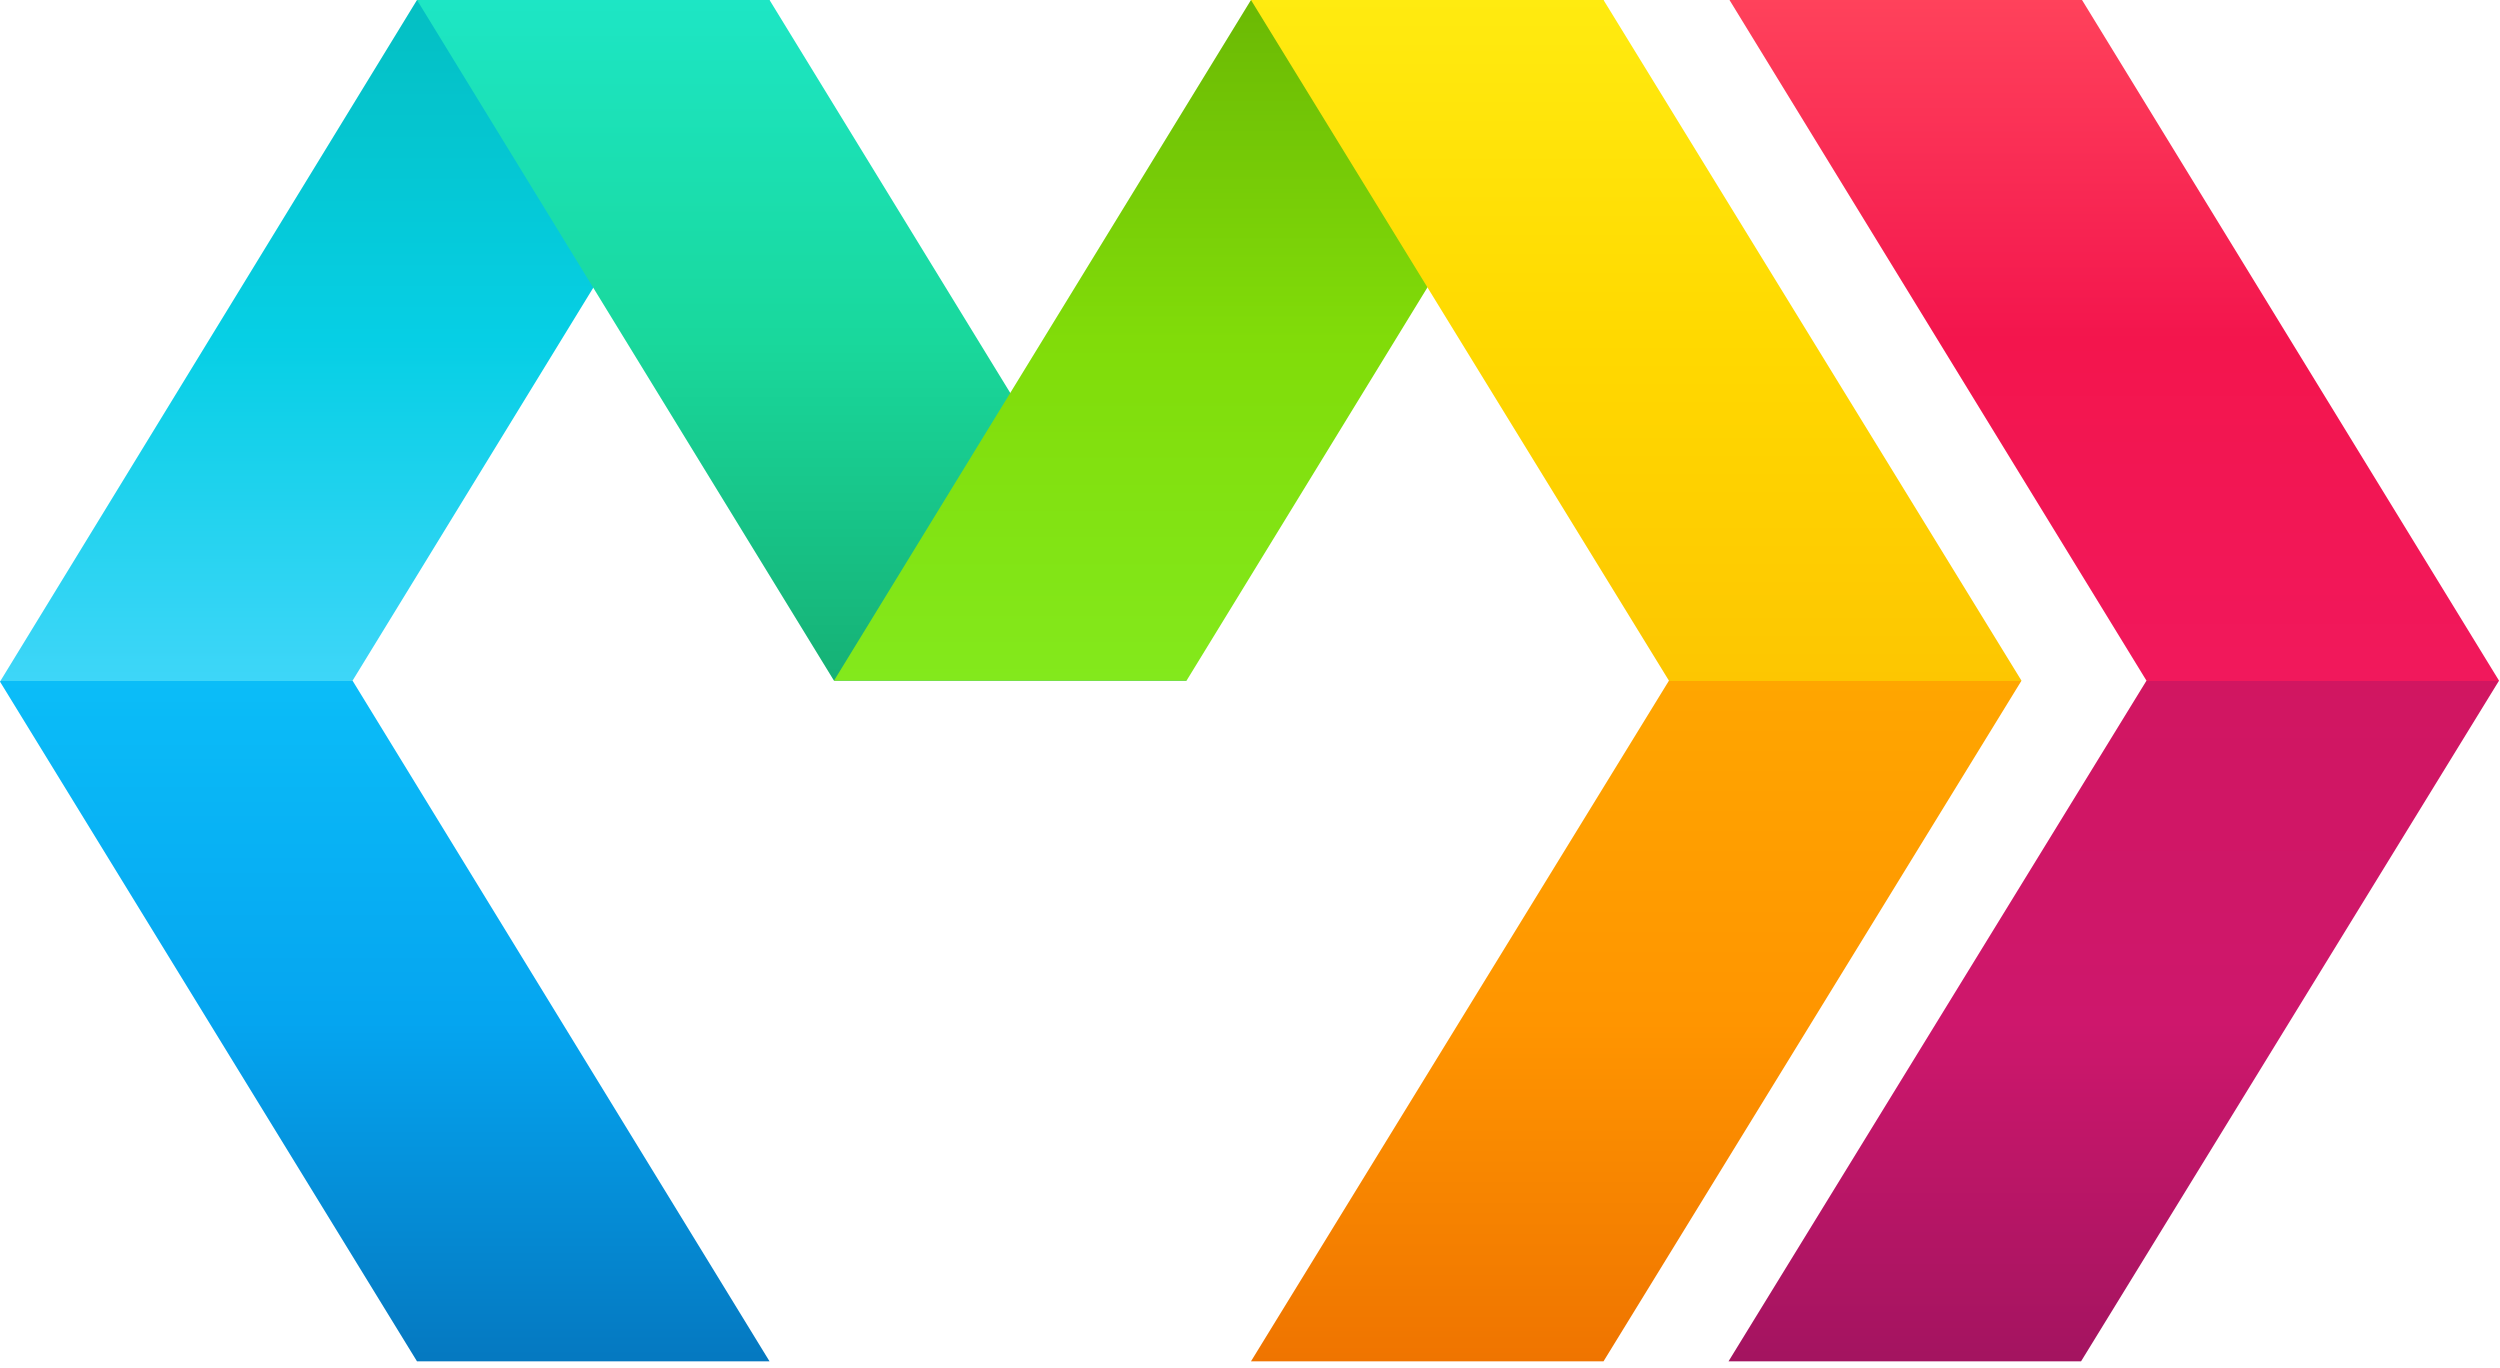
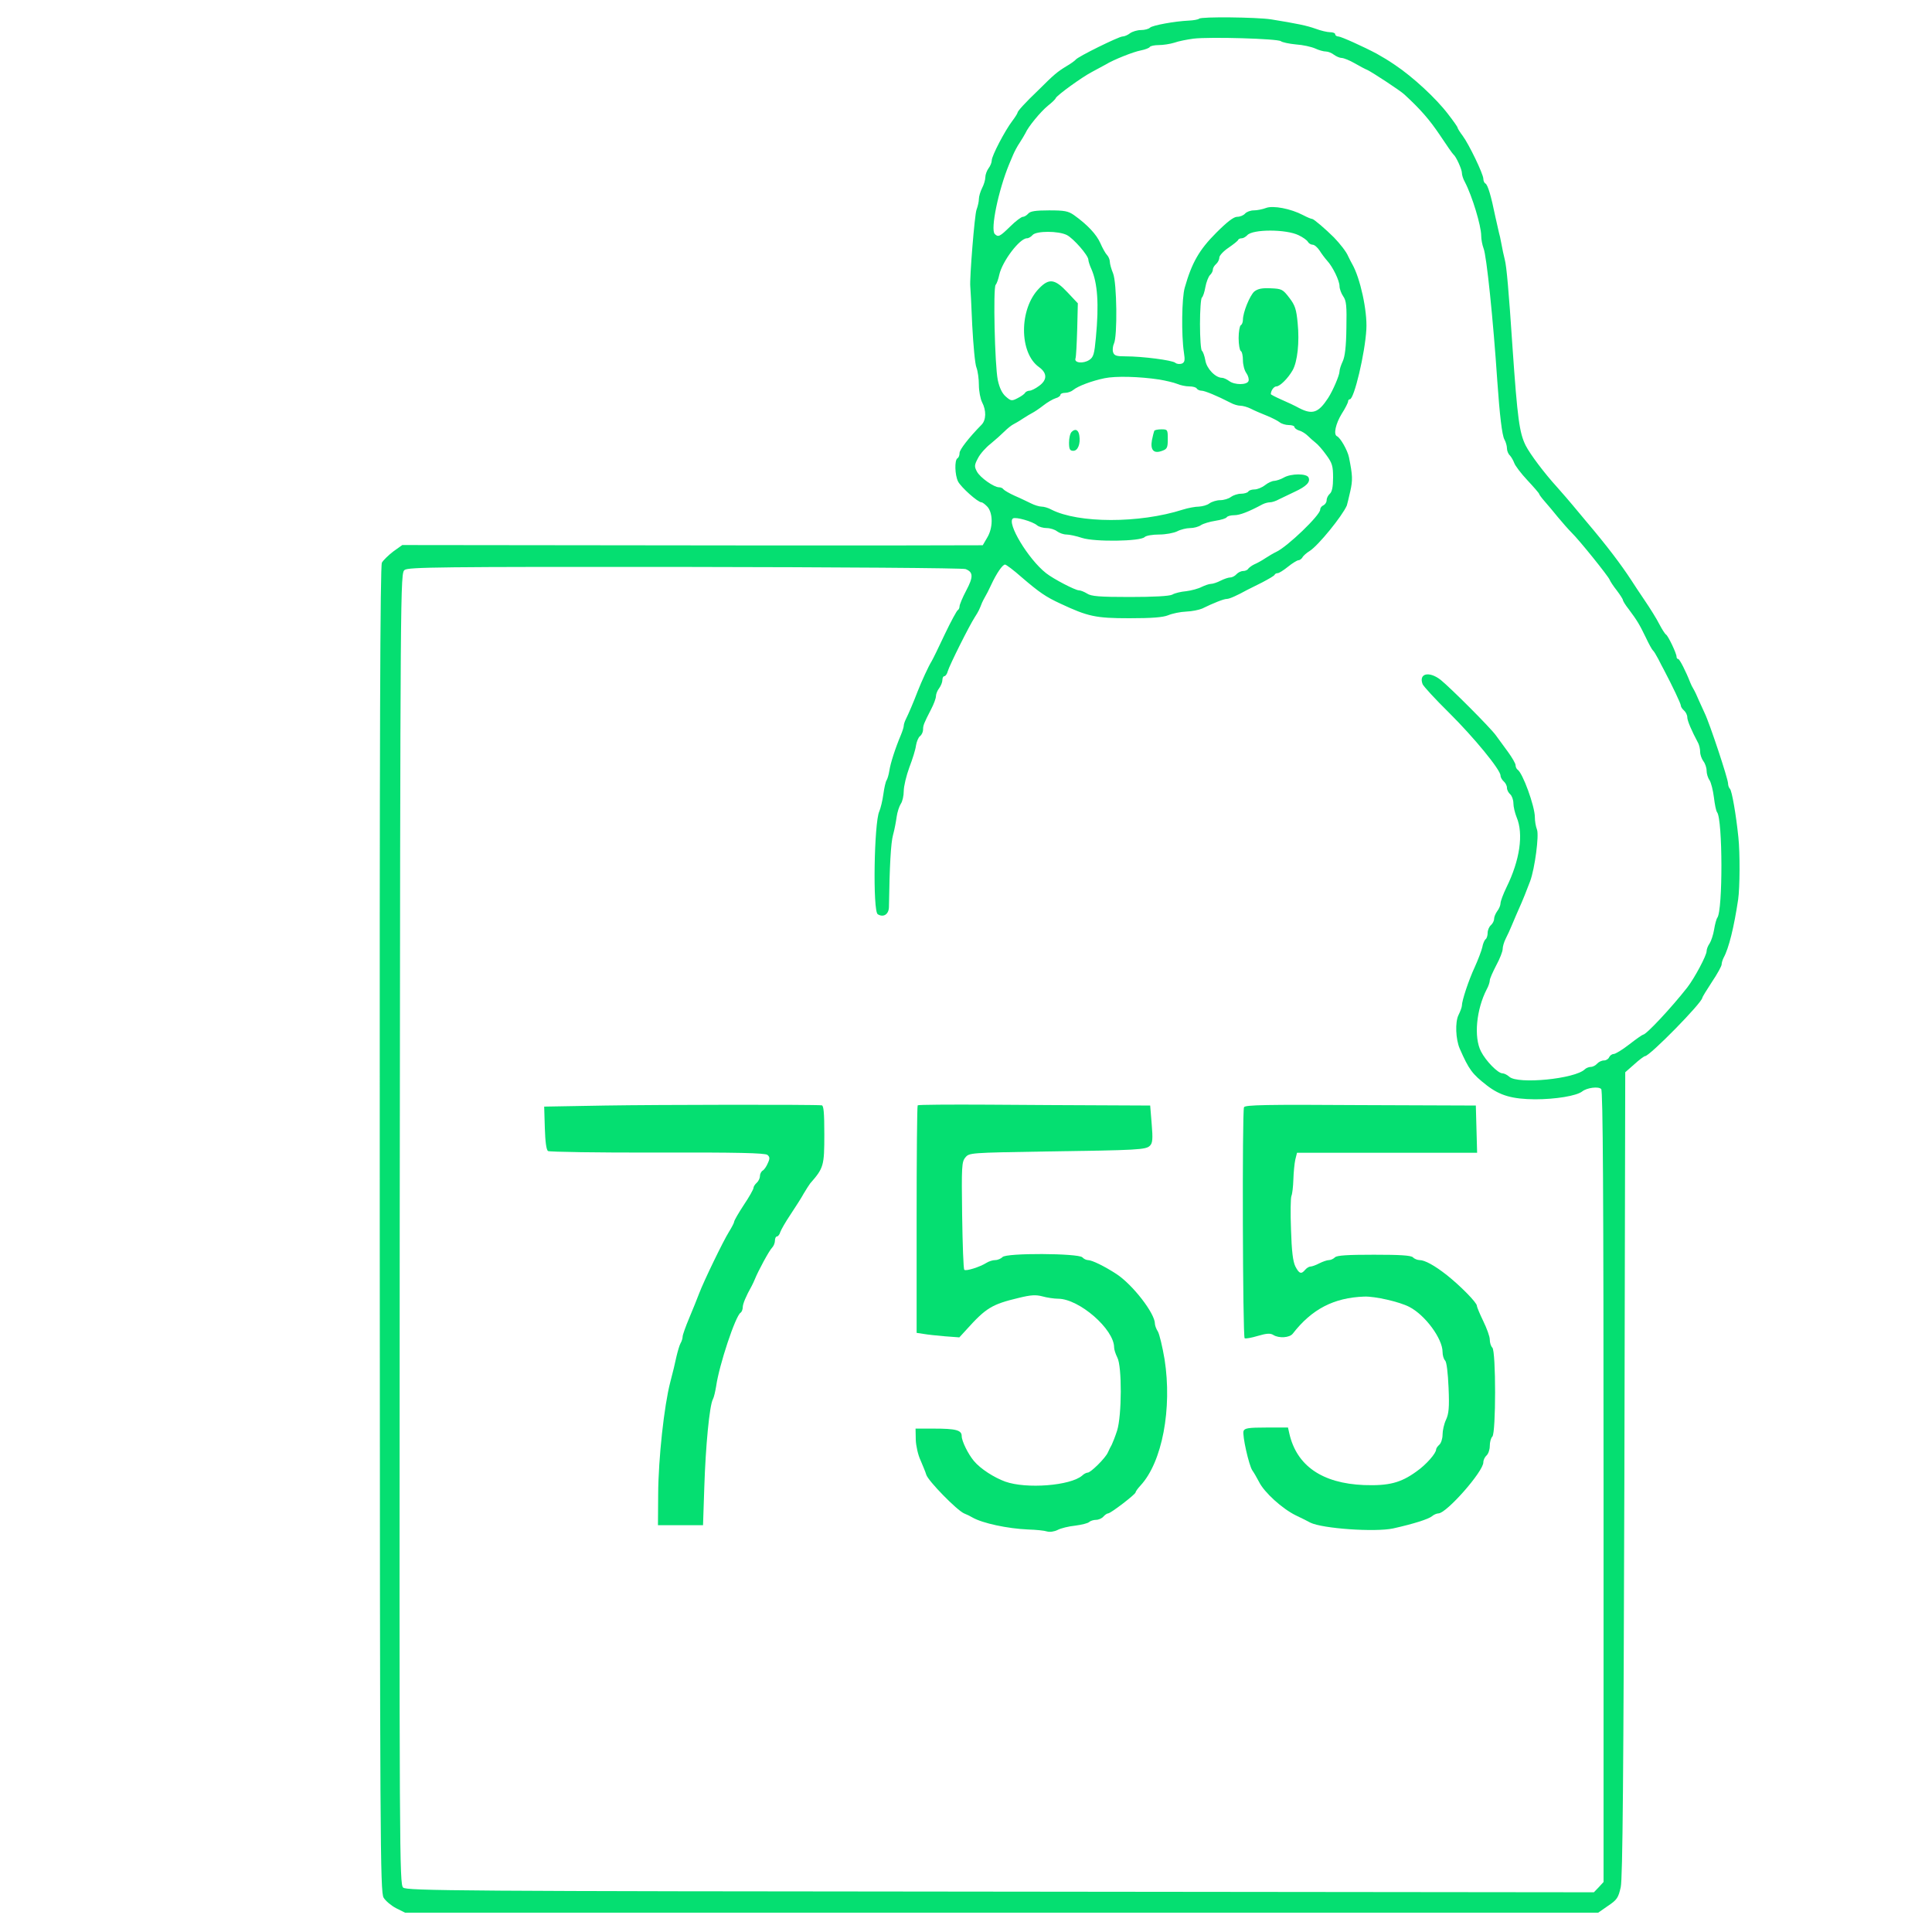
- <svg xmlns="http://www.w3.org/2000/svg" width="512" viewBox="0 0 2560 1400">
-   <path fill="url(#a)" d="M427 0h361L361 697l427 697H427L0 698z" />
-   <linearGradient id="a" x2="0" y2="1">
-     <stop offset="0" stop-color="hsl(181, 96.3%, 38.8%)" />
-     <stop offset=".25" stop-color="hsl(186, 94.9%, 46.1%)" />
-     <stop offset=".5" stop-color="hsl(191, 93.3%, 60.8%)" />
-     <stop offset=".5" stop-color="hsl(195, 94.3%, 50.8%)" />
-     <stop offset=".75" stop-color="hsl(199, 95.9%, 48.0%)" />
-     <stop offset="1" stop-color="hsl(203, 94.9%, 38.6%)" />
-   </linearGradient>
-   <path fill="url(#b)" d="M854 697h361L788 0H427z" />
-   <linearGradient id="b" x2="0" y2="1">
-     <stop offset="0" stop-color="hsl(170, 80.3%, 50.8%)" />
-     <stop offset=".5" stop-color="hsl(161, 79.1%, 47.3%)" />
-     <stop offset="1" stop-color="hsl(157, 78.1%, 38.9%)" />
-   </linearGradient>
-   <path fill="url(#c)" d="M1281 0h361l-427 697H854z" />
-   <linearGradient id="c" x2="0" y2="1">
-     <stop offset="0" stop-color="hsl(86, 95.9%, 37.1%)" />
-     <stop offset=".5" stop-color="hsl(86, 91.9%, 45.0%)" />
-     <stop offset="1" stop-color="hsl(90, 82.1%, 51.2%)" />
-   </linearGradient>
-   <path fill="url(#d)" d="M1642 0h-361l428 697-428 697h361l428-697z" />
-   <linearGradient id="d" x2="0" y2="1">
-     <stop offset="0" stop-color="hsl(55, 99.9%, 53.1%)" />
-     <stop offset=".25" stop-color="hsl(51, 99.9%, 50.0%)" />
-     <stop offset=".5" stop-color="hsl(47, 99.2%, 49.8%)" />
-     <stop offset=".5" stop-color="hsl(39, 99.9%, 50.0%)" />
-     <stop offset=".75" stop-color="hsl(35, 99.9%, 50.0%)" />
-     <stop offset="1" stop-color="hsl(29, 99.9%, 46.9%)" />
-   </linearGradient>
-   <path fill="url(#e)" d="M2132 0h-361l427 697-428 697h361l428-697z" />
-   <linearGradient id="e" x2="0" y2="1">
-     <stop offset="0" stop-color="hsl(352, 99.9%, 62.9%)" />
-     <stop offset=".25" stop-color="hsl(345, 90.3%, 51.8%)" />
-     <stop offset=".5" stop-color="hsl(341, 88.3%, 51.8%)" />
-     <stop offset=".5" stop-color="hsl(336, 80.9%, 45.4%)" />
-     <stop offset=".75" stop-color="hsl(332, 80.3%, 44.8%)" />
-     <stop offset="1.1" stop-color="hsl(328, 78.1%, 35.9%)" />
-   </linearGradient>
+ <svg xmlns="http://www.w3.org/2000/svg" version="1.0" width="900pt" height="900pt" viewBox="0 0 900 900" preserveAspectRatio="xMidYMid meet">
+   <g transform="translate(0,900) scale(0.1,-0.1)" fill="#05df71" stroke="none">
+     <path d="M5586 8913 c-4 -4 -26 -8 -49 -9 -65 -3 -169 -22 -180 -33 -6 -6 -25 -11 -42 -11 -17 0 -40 -7 -51 -15 -10 -8 -26 -15 -35 -15 -17 0 -210 -95 -218 -108 -3 -4 -23 -19 -44 -31 -41 -25 -57 -38 -128 -109 -64 -61 -99 -100 -99 -107 0 -3 -11 -21 -24 -38 -35 -46 -96 -163 -96 -184 0 -10 -7 -27 -15 -37 -8 -11 -15 -30 -15 -42 0 -12 -7 -35 -15 -50 -8 -16 -15 -39 -15 -51 0 -12 -5 -34 -11 -50 -9 -23 -33 -324 -29 -358 1 -5 5 -86 9 -180 5 -93 13 -183 20 -198 6 -16 11 -52 11 -80 0 -29 7 -65 15 -81 20 -38 19 -82 -2 -104 -61 -62 -103 -117 -103 -132 0 -11 -4 -22 -10 -25 -14 -9 -12 -78 3 -108 14 -27 92 -97 109 -97 5 0 18 -10 29 -22 25 -31 25 -97 -2 -142 l-21 -36 -466 -1 c-257 0 -866 0 -1353 1 l-885 1 -42 -30 c-22 -17 -46 -40 -53 -52 -8 -17 -11 -772 -10 -3107 1 -2846 2 -3086 18 -3112 9 -15 35 -37 58 -49 l42 -21 2779 0 2779 0 46 32 c42 28 48 38 59 87 9 42 13 513 17 1926 l4 1870 42 37 c23 21 46 38 50 38 22 0 267 250 267 272 0 3 20 36 45 74 25 37 45 74 45 81 0 7 4 21 9 31 25 45 49 145 68 272 8 55 9 216 1 290 -11 107 -30 215 -39 225 -5 5 -9 16 -9 25 0 22 -86 281 -109 328 -4 9 -16 35 -26 57 -9 22 -21 47 -26 55 -5 8 -12 22 -15 30 -21 54 -50 110 -56 110 -5 0 -8 5 -8 11 0 15 -39 97 -49 103 -5 3 -19 25 -31 48 -12 24 -43 74 -69 112 -25 37 -53 79 -61 92 -49 75 -114 161 -209 273 -25 30 -55 66 -66 79 -11 14 -43 50 -70 81 -62 68 -127 155 -148 196 -29 59 -38 123 -61 455 -18 271 -28 380 -36 410 -5 19 -12 53 -16 75 -4 22 -9 45 -11 50 -1 6 -9 39 -17 75 -20 98 -35 148 -46 155 -6 3 -10 13 -10 22 0 22 -67 161 -96 200 -13 17 -24 35 -24 38 0 4 -20 32 -44 63 -57 75 -165 174 -247 229 -40 27 -48 31 -86 53 -60 32 -166 80 -178 80 -8 0 -15 5 -15 10 0 6 -11 10 -24 10 -13 0 -43 7 -67 16 -42 15 -86 24 -209 44 -68 10 -324 13 -334 3z m381 -105 c6 -5 38 -12 70 -15 32 -2 72 -11 90 -19 17 -8 39 -14 50 -14 10 0 27 -7 37 -15 11 -8 27 -15 36 -15 9 0 37 -11 61 -25 24 -14 51 -28 59 -31 23 -11 153 -96 172 -114 74 -68 117 -117 166 -190 31 -47 59 -87 63 -90 12 -9 39 -69 39 -85 0 -10 6 -29 14 -43 34 -65 76 -204 76 -250 0 -17 5 -43 11 -59 14 -33 45 -334 64 -618 11 -158 22 -252 33 -272 7 -12 12 -31 12 -42 0 -11 6 -26 14 -33 7 -8 16 -24 20 -35 4 -12 31 -48 61 -80 30 -32 55 -61 55 -64 0 -3 12 -19 26 -35 14 -16 42 -49 62 -74 20 -24 48 -56 62 -70 38 -37 171 -203 178 -220 3 -8 18 -31 34 -51 15 -20 28 -40 28 -44 0 -4 12 -24 28 -44 38 -51 49 -69 79 -131 14 -30 29 -57 33 -60 4 -3 15 -21 25 -40 10 -19 21 -42 26 -50 39 -74 79 -158 79 -167 0 -6 7 -16 15 -23 8 -7 15 -21 15 -31 0 -16 19 -61 51 -121 5 -10 9 -28 9 -41 0 -13 7 -32 15 -43 8 -10 15 -30 15 -44 0 -14 6 -34 14 -45 7 -11 16 -47 20 -79 4 -33 10 -64 15 -70 26 -34 27 -456 1 -491 -4 -5 -11 -30 -15 -55 -4 -25 -14 -54 -21 -65 -8 -11 -14 -27 -14 -36 0 -20 -56 -125 -90 -169 -72 -92 -191 -220 -206 -220 -3 0 -32 -20 -64 -45 -32 -25 -65 -45 -73 -45 -8 0 -17 -7 -21 -15 -3 -8 -14 -15 -24 -15 -11 0 -25 -7 -32 -15 -7 -8 -20 -15 -29 -15 -9 0 -22 -5 -28 -11 -45 -45 -312 -71 -352 -35 -10 9 -24 16 -32 16 -21 0 -77 57 -100 102 -34 66 -22 195 27 290 8 14 14 33 14 41 0 8 14 39 30 70 17 31 30 65 30 76 0 11 6 32 14 48 8 15 22 46 31 68 9 22 23 54 30 70 17 37 38 90 53 130 22 60 42 213 32 240 -6 15 -10 41 -10 58 0 51 -57 208 -81 222 -5 4 -9 13 -9 21 0 7 -16 35 -35 61 -20 27 -45 62 -57 78 -27 37 -210 220 -257 258 -54 42 -103 30 -84 -20 4 -10 59 -70 123 -133 116 -115 240 -266 240 -293 0 -8 7 -20 15 -27 8 -7 15 -20 15 -30 0 -10 7 -23 15 -30 8 -7 15 -26 15 -42 0 -16 7 -45 15 -65 33 -78 15 -200 -47 -326 -15 -31 -28 -65 -28 -75 0 -9 -7 -26 -15 -36 -8 -11 -15 -27 -15 -37 0 -9 -7 -22 -15 -29 -8 -7 -15 -23 -15 -36 0 -12 -4 -25 -9 -29 -5 -3 -13 -20 -16 -38 -4 -17 -20 -59 -35 -92 -28 -60 -60 -156 -60 -180 0 -6 -7 -26 -16 -44 -16 -33 -13 -112 6 -156 43 -98 58 -118 126 -171 62 -48 119 -64 225 -65 95 0 194 16 220 37 22 17 75 24 88 11 8 -8 11 -482 11 -1853 l0 -1841 -22 -24 -23 -24 -2765 3 c-2532 2 -2766 4 -2782 19 -17 16 -18 145 -16 3069 3 3040 3 3053 23 3069 18 13 160 15 1305 14 707 -1 1295 -5 1308 -10 36 -14 37 -36 3 -100 -17 -32 -31 -66 -31 -73 0 -8 -4 -16 -8 -18 -4 -1 -32 -52 -61 -113 -28 -60 -56 -117 -61 -125 -15 -24 -46 -92 -65 -140 -19 -50 -43 -106 -56 -132 -5 -10 -9 -23 -9 -29 0 -6 -6 -25 -13 -42 -27 -64 -49 -133 -54 -167 -3 -19 -9 -39 -13 -45 -4 -5 -11 -35 -15 -65 -4 -30 -13 -66 -19 -80 -24 -51 -31 -465 -7 -479 26 -16 51 -1 52 33 3 195 9 299 19 336 7 25 14 63 17 85 3 22 12 49 19 60 8 11 14 38 14 60 0 22 12 72 26 110 15 39 29 84 31 102 3 18 11 38 19 44 8 6 14 20 14 30 0 20 3 28 38 96 12 23 22 50 22 60 0 10 7 27 15 37 8 11 15 28 15 38 0 10 4 18 9 18 5 0 13 10 16 23 8 28 100 212 126 252 18 28 21 35 34 68 3 6 9 19 14 27 5 8 18 33 28 55 25 54 53 95 65 95 5 0 40 -26 76 -58 84 -72 113 -92 182 -124 128 -60 164 -68 321 -68 105 0 156 4 181 14 19 8 57 16 84 17 27 1 60 8 74 14 53 26 101 45 115 45 12 0 46 15 95 42 8 4 40 20 70 35 30 16 57 31 58 36 2 4 8 7 14 7 6 0 27 13 48 30 21 17 43 30 48 30 6 0 15 6 19 13 4 8 20 22 35 31 40 26 150 161 172 211 2 6 9 35 16 66 12 53 11 74 -6 159 -7 33 -40 91 -56 98 -17 8 -6 58 22 104 17 26 30 53 30 58 0 6 4 10 8 10 20 0 71 215 77 326 5 86 -29 240 -66 304 -5 8 -13 25 -19 37 -8 20 -38 58 -66 87 -38 38 -94 86 -101 86 -5 0 -24 8 -43 18 -57 30 -140 46 -173 33 -16 -6 -41 -11 -56 -11 -16 0 -34 -7 -41 -15 -7 -8 -23 -15 -37 -15 -16 0 -46 -23 -97 -74 -80 -80 -114 -140 -147 -256 -14 -47 -16 -222 -4 -301 6 -38 4 -47 -10 -53 -10 -3 -23 -2 -30 4 -14 12 -153 30 -232 30 -42 0 -53 3 -58 20 -3 10 -1 28 4 39 17 32 14 285 -4 328 -8 19 -15 44 -15 54 0 9 -6 24 -13 31 -7 7 -21 32 -31 55 -18 41 -60 86 -123 131 -27 19 -45 22 -116 22 -63 0 -88 -4 -97 -15 -7 -8 -18 -15 -25 -15 -7 0 -34 -20 -59 -45 -49 -48 -56 -51 -72 -35 -21 21 17 204 67 325 5 11 13 31 19 45 6 14 19 39 30 55 11 17 23 37 27 45 13 30 70 99 104 127 19 15 36 31 37 36 7 14 121 97 169 122 26 14 55 30 63 34 37 23 131 60 164 66 20 4 39 11 42 16 3 5 22 9 42 9 20 0 53 5 72 11 19 7 60 15 90 19 76 9 392 0 407 -12z m83 -904 c19 -9 39 -23 43 -31 4 -7 14 -13 22 -13 8 0 22 -12 32 -27 10 -16 26 -37 35 -47 27 -29 58 -94 58 -119 0 -12 8 -34 17 -47 15 -21 17 -45 15 -149 -1 -86 -7 -133 -17 -154 -8 -17 -15 -38 -15 -47 0 -18 -31 -90 -53 -124 -45 -69 -73 -79 -135 -47 -20 11 -58 29 -84 40 -27 12 -48 23 -48 25 0 16 14 36 26 36 16 0 54 37 76 76 22 40 32 129 23 219 -6 64 -12 83 -39 118 -30 39 -35 42 -86 44 -41 2 -60 -2 -77 -15 -21 -19 -53 -97 -53 -132 0 -10 -4 -22 -10 -25 -5 -3 -10 -30 -10 -60 0 -30 5 -57 10 -60 6 -3 10 -23 10 -43 0 -21 7 -48 16 -60 9 -13 13 -29 10 -37 -7 -19 -65 -19 -90 0 -11 8 -26 15 -33 15 -31 0 -72 43 -78 81 -4 22 -11 41 -16 45 -5 3 -9 59 -9 124 0 65 4 121 9 124 5 4 12 25 16 48 4 23 14 48 21 56 8 7 14 19 14 26 0 8 7 19 15 26 8 7 15 20 15 30 0 9 19 30 43 46 23 16 44 32 45 37 2 4 9 7 17 7 7 0 18 7 25 14 24 29 182 29 240 0z m-1080 1 c31 -16 100 -95 100 -115 0 -6 6 -26 14 -43 29 -66 36 -164 21 -320 -7 -76 -11 -91 -31 -104 -28 -18 -71 -14 -64 7 3 8 6 69 8 136 l3 121 -48 51 c-59 63 -86 67 -133 18 -93 -95 -93 -300 0 -366 39 -28 39 -60 0 -88 -16 -12 -36 -22 -44 -22 -8 0 -18 -5 -21 -10 -3 -6 -19 -17 -35 -25 -27 -14 -31 -13 -55 8 -17 15 -29 40 -37 77 -14 70 -22 428 -10 443 6 7 13 28 17 47 14 63 95 170 129 170 8 0 19 7 26 15 17 20 121 20 160 0z m430 -673 c30 -5 68 -14 83 -20 16 -7 41 -12 57 -12 16 0 32 -4 35 -10 3 -5 13 -10 22 -10 15 0 73 -24 135 -56 14 -8 35 -14 46 -14 11 0 33 -6 49 -14 15 -8 48 -22 73 -32 25 -10 52 -24 61 -31 8 -7 28 -13 42 -13 15 0 27 -4 27 -9 0 -5 10 -13 23 -17 12 -3 30 -15 39 -24 10 -10 26 -24 36 -32 10 -7 33 -33 50 -57 28 -38 32 -52 32 -106 0 -43 -5 -66 -15 -75 -8 -7 -15 -20 -15 -30 0 -10 -7 -20 -15 -24 -8 -3 -15 -12 -15 -20 0 -26 -153 -173 -205 -197 -11 -5 -33 -18 -50 -29 -16 -11 -40 -24 -52 -29 -11 -5 -24 -15 -28 -20 -3 -6 -14 -11 -24 -11 -10 0 -24 -7 -31 -15 -7 -8 -20 -15 -29 -15 -9 0 -29 -7 -45 -15 -15 -8 -36 -15 -45 -15 -9 0 -28 -7 -43 -14 -15 -8 -48 -17 -72 -20 -24 -2 -54 -9 -65 -16 -14 -7 -86 -11 -198 -11 -140 0 -180 3 -199 16 -13 8 -30 15 -38 15 -17 0 -119 53 -153 80 -83 65 -185 235 -154 255 13 8 91 -14 112 -32 8 -7 29 -13 45 -13 16 0 38 -7 48 -15 11 -8 30 -15 44 -15 13 0 46 -7 73 -16 59 -19 271 -16 291 4 7 7 37 12 68 12 30 0 68 7 84 15 15 8 43 15 60 15 17 0 40 6 51 14 11 7 41 16 67 20 26 4 50 11 53 17 4 5 19 9 35 9 25 0 65 15 132 51 10 5 25 9 34 9 9 0 28 6 42 14 15 7 48 23 73 35 54 25 74 45 65 66 -7 20 -82 20 -116 0 -14 -8 -33 -14 -43 -15 -11 0 -30 -9 -44 -20 -14 -11 -36 -20 -49 -20 -12 0 -26 -4 -29 -10 -3 -5 -19 -10 -34 -10 -15 0 -36 -7 -47 -15 -10 -8 -33 -15 -50 -15 -16 0 -39 -7 -50 -15 -10 -8 -32 -14 -49 -15 -16 0 -50 -6 -75 -14 -203 -65 -487 -64 -612 0 -14 8 -35 14 -46 14 -11 0 -33 7 -49 15 -15 7 -49 24 -75 35 -27 12 -50 26 -54 31 -3 5 -12 9 -20 9 -24 0 -88 45 -103 73 -13 24 -12 31 5 63 10 20 37 50 59 67 22 18 51 44 65 58 14 14 32 28 40 32 8 4 29 16 45 27 17 11 37 23 45 27 8 4 31 19 50 34 19 15 45 30 58 34 12 3 22 11 22 16 0 5 10 9 22 9 12 0 29 6 37 13 23 19 88 43 146 55 52 11 162 8 255 -6z" />
+     <path d="M2820 3850 l-285 -5 3 -100 c2 -64 7 -102 15 -107 6 -4 236 -8 510 -7 370 1 501 -2 512 -11 11 -9 12 -17 2 -38 -6 -15 -17 -31 -24 -35 -7 -4 -13 -16 -13 -26 0 -10 -7 -24 -15 -31 -8 -7 -15 -18 -15 -24 0 -6 -20 -42 -45 -79 -25 -38 -45 -73 -45 -78 0 -5 -11 -26 -24 -47 -27 -43 -117 -229 -139 -287 -8 -22 -29 -73 -46 -114 -17 -40 -31 -80 -31 -87 0 -8 -4 -22 -10 -32 -5 -9 -13 -37 -19 -62 -5 -25 -18 -79 -29 -120 -28 -108 -55 -352 -56 -520 l-1 -145 105 0 105 0 6 180 c6 187 24 378 40 407 5 9 11 36 15 60 14 99 90 328 114 343 5 3 10 15 10 25 0 16 15 52 42 100 4 8 11 22 14 30 16 40 67 134 80 147 8 8 14 23 14 34 0 10 4 19 9 19 5 0 13 9 16 21 4 11 25 48 48 82 23 35 51 78 61 97 11 19 25 40 30 47 63 72 66 82 66 228 0 101 -3 135 -12 136 -37 4 -762 3 -1008 -1z" />
+     <path d="M4275 3851 c-3 -2 -5 -242 -5 -532 l0 -528 33 -5 c17 -3 62 -8 99 -11 l67 -5 33 36 c91 101 118 118 244 148 57 14 79 15 110 7 21 -6 55 -11 74 -11 98 -1 260 -142 260 -227 0 -10 7 -31 15 -47 22 -41 21 -270 -1 -340 -9 -28 -21 -58 -25 -66 -5 -8 -13 -25 -18 -36 -11 -26 -80 -94 -94 -94 -6 0 -18 -6 -26 -14 -55 -47 -259 -63 -358 -28 -52 19 -115 59 -146 96 -27 32 -57 93 -57 116 0 28 -27 35 -130 35 l-85 0 1 -52 c1 -29 11 -72 22 -95 10 -24 23 -54 27 -68 9 -29 142 -165 176 -180 13 -5 31 -14 39 -19 47 -27 164 -52 260 -56 36 -1 75 -5 87 -9 13 -4 34 -1 50 7 15 8 52 17 82 20 30 4 59 11 65 17 5 5 20 10 32 10 12 0 27 7 34 15 7 8 17 15 22 15 12 0 128 89 128 98 0 4 10 18 23 32 101 109 148 358 112 588 -10 59 -24 117 -31 129 -8 12 -14 29 -14 37 0 48 -104 182 -179 231 -55 36 -114 65 -133 65 -8 0 -20 6 -26 13 -20 19 -356 21 -372 1 -7 -7 -22 -14 -34 -14 -12 0 -30 -6 -41 -13 -30 -19 -96 -40 -103 -32 -4 4 -8 118 -10 254 -3 227 -2 249 15 269 18 22 22 22 373 28 435 6 468 8 487 27 12 12 14 31 8 101 l-7 86 -217 1 c-119 0 -361 2 -539 3 -177 1 -325 0 -327 -3z" />
+     <path d="M5795 3842 c-9 -23 -6 -1070 3 -1076 5 -3 32 2 62 11 41 12 58 13 72 4 26 -16 75 -13 90 6 89 115 192 168 333 173 49 2 164 -24 210 -48 74 -38 155 -148 155 -210 0 -15 5 -33 12 -40 7 -7 13 -57 16 -127 4 -92 1 -121 -12 -149 -9 -19 -16 -50 -16 -69 0 -19 -7 -40 -15 -47 -8 -7 -15 -17 -15 -22 0 -18 -46 -71 -92 -103 -73 -53 -129 -67 -244 -63 -195 8 -314 90 -348 241 l-6 27 -101 0 c-83 0 -101 -3 -106 -16 -7 -19 25 -161 41 -184 6 -8 20 -32 31 -53 24 -49 108 -125 171 -156 27 -13 58 -28 68 -34 57 -28 302 -45 386 -27 94 21 164 43 181 57 8 7 22 13 30 13 38 1 209 195 209 238 0 11 7 25 15 32 8 7 15 27 15 44 0 18 5 37 12 44 17 17 17 397 0 414 -7 7 -12 23 -12 38 0 14 -14 52 -30 85 -16 33 -30 66 -30 72 0 15 -78 94 -140 143 -57 45 -103 70 -127 70 -10 0 -25 6 -31 13 -10 9 -60 12 -182 12 -122 0 -172 -3 -181 -12 -7 -7 -20 -13 -28 -13 -9 0 -29 -7 -45 -15 -15 -8 -34 -15 -41 -15 -7 0 -18 -7 -25 -15 -18 -22 -28 -19 -46 16 -11 23 -17 70 -20 172 -3 77 -2 147 2 156 4 9 8 43 9 76 1 33 5 75 9 93 l8 32 419 0 420 0 -3 110 -3 110 -537 2 c-440 3 -539 1 -543 -10z" />
+     <path d="M4992 6988 c-7 -7 -12 -29 -12 -50 0 -31 4 -38 20 -38 21 0 34 32 28 71 -4 27 -19 34 -36 17z" />
+     <path d="M5377 6993 c-2 -5 -7 -24 -11 -44 -8 -46 9 -64 48 -49 23 8 26 15 26 55 0 43 -1 45 -29 45 -17 0 -32 -3 -34 -7z" />
+   </g>
</svg>
